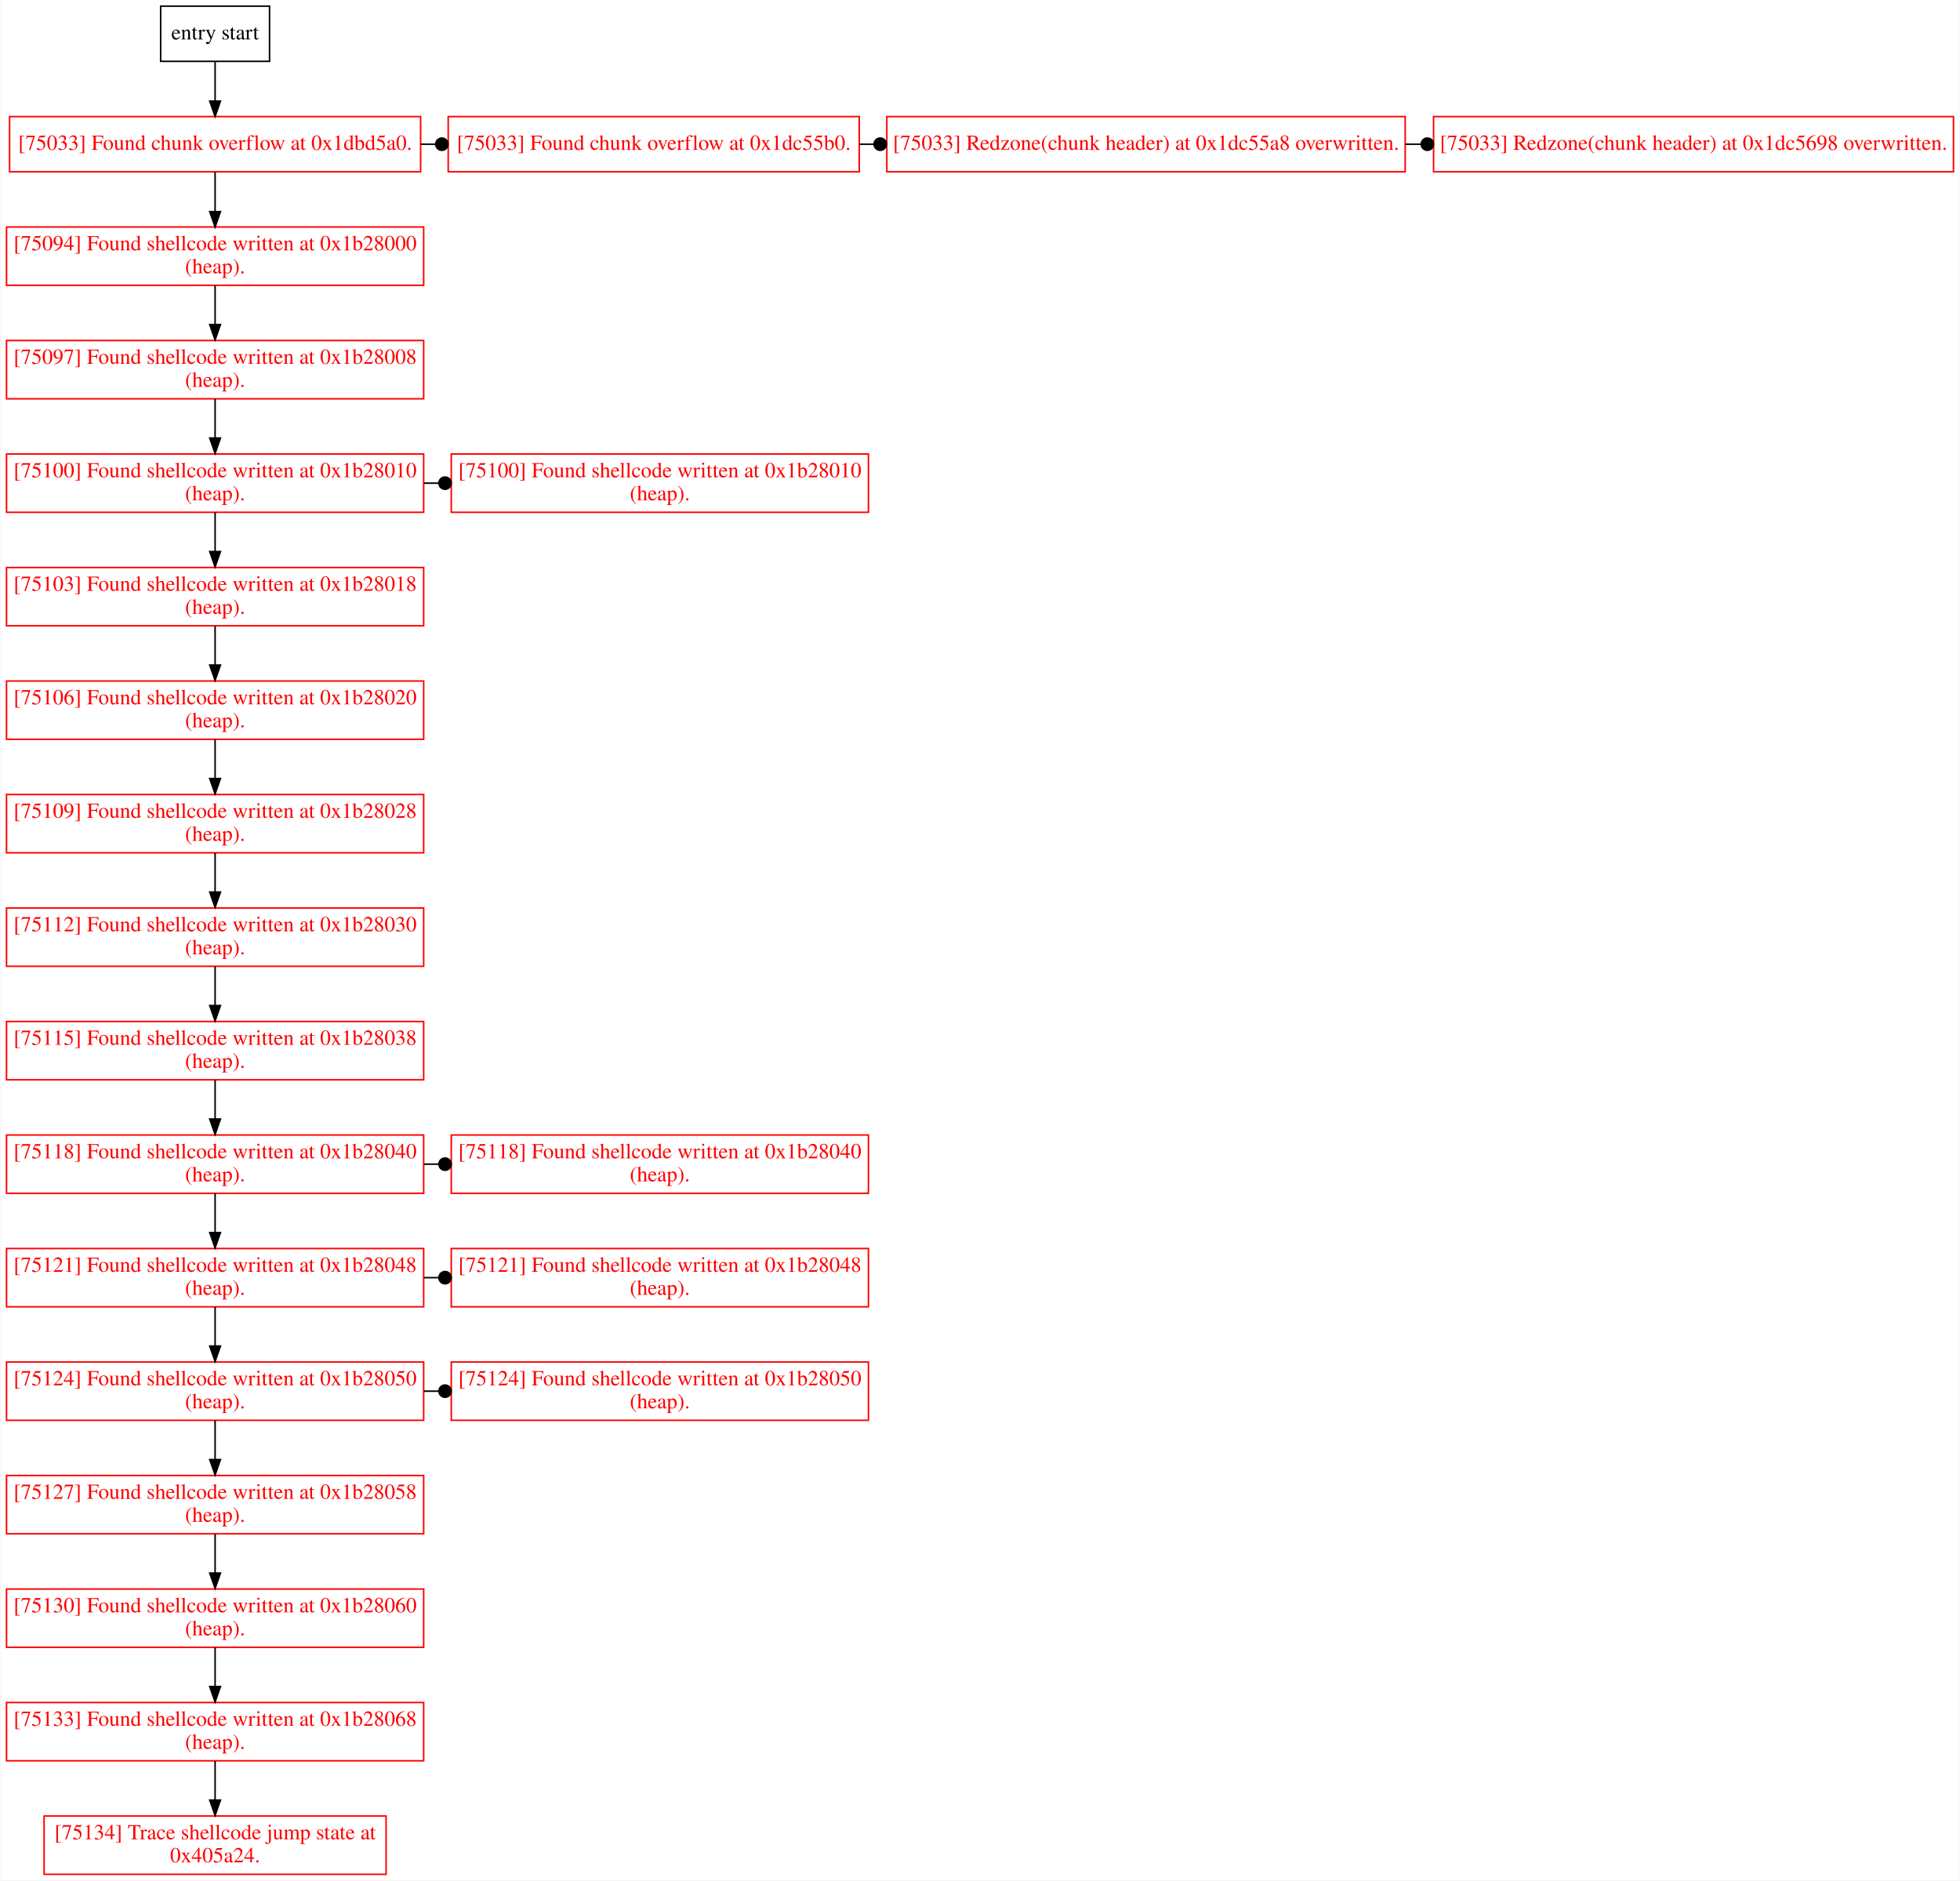
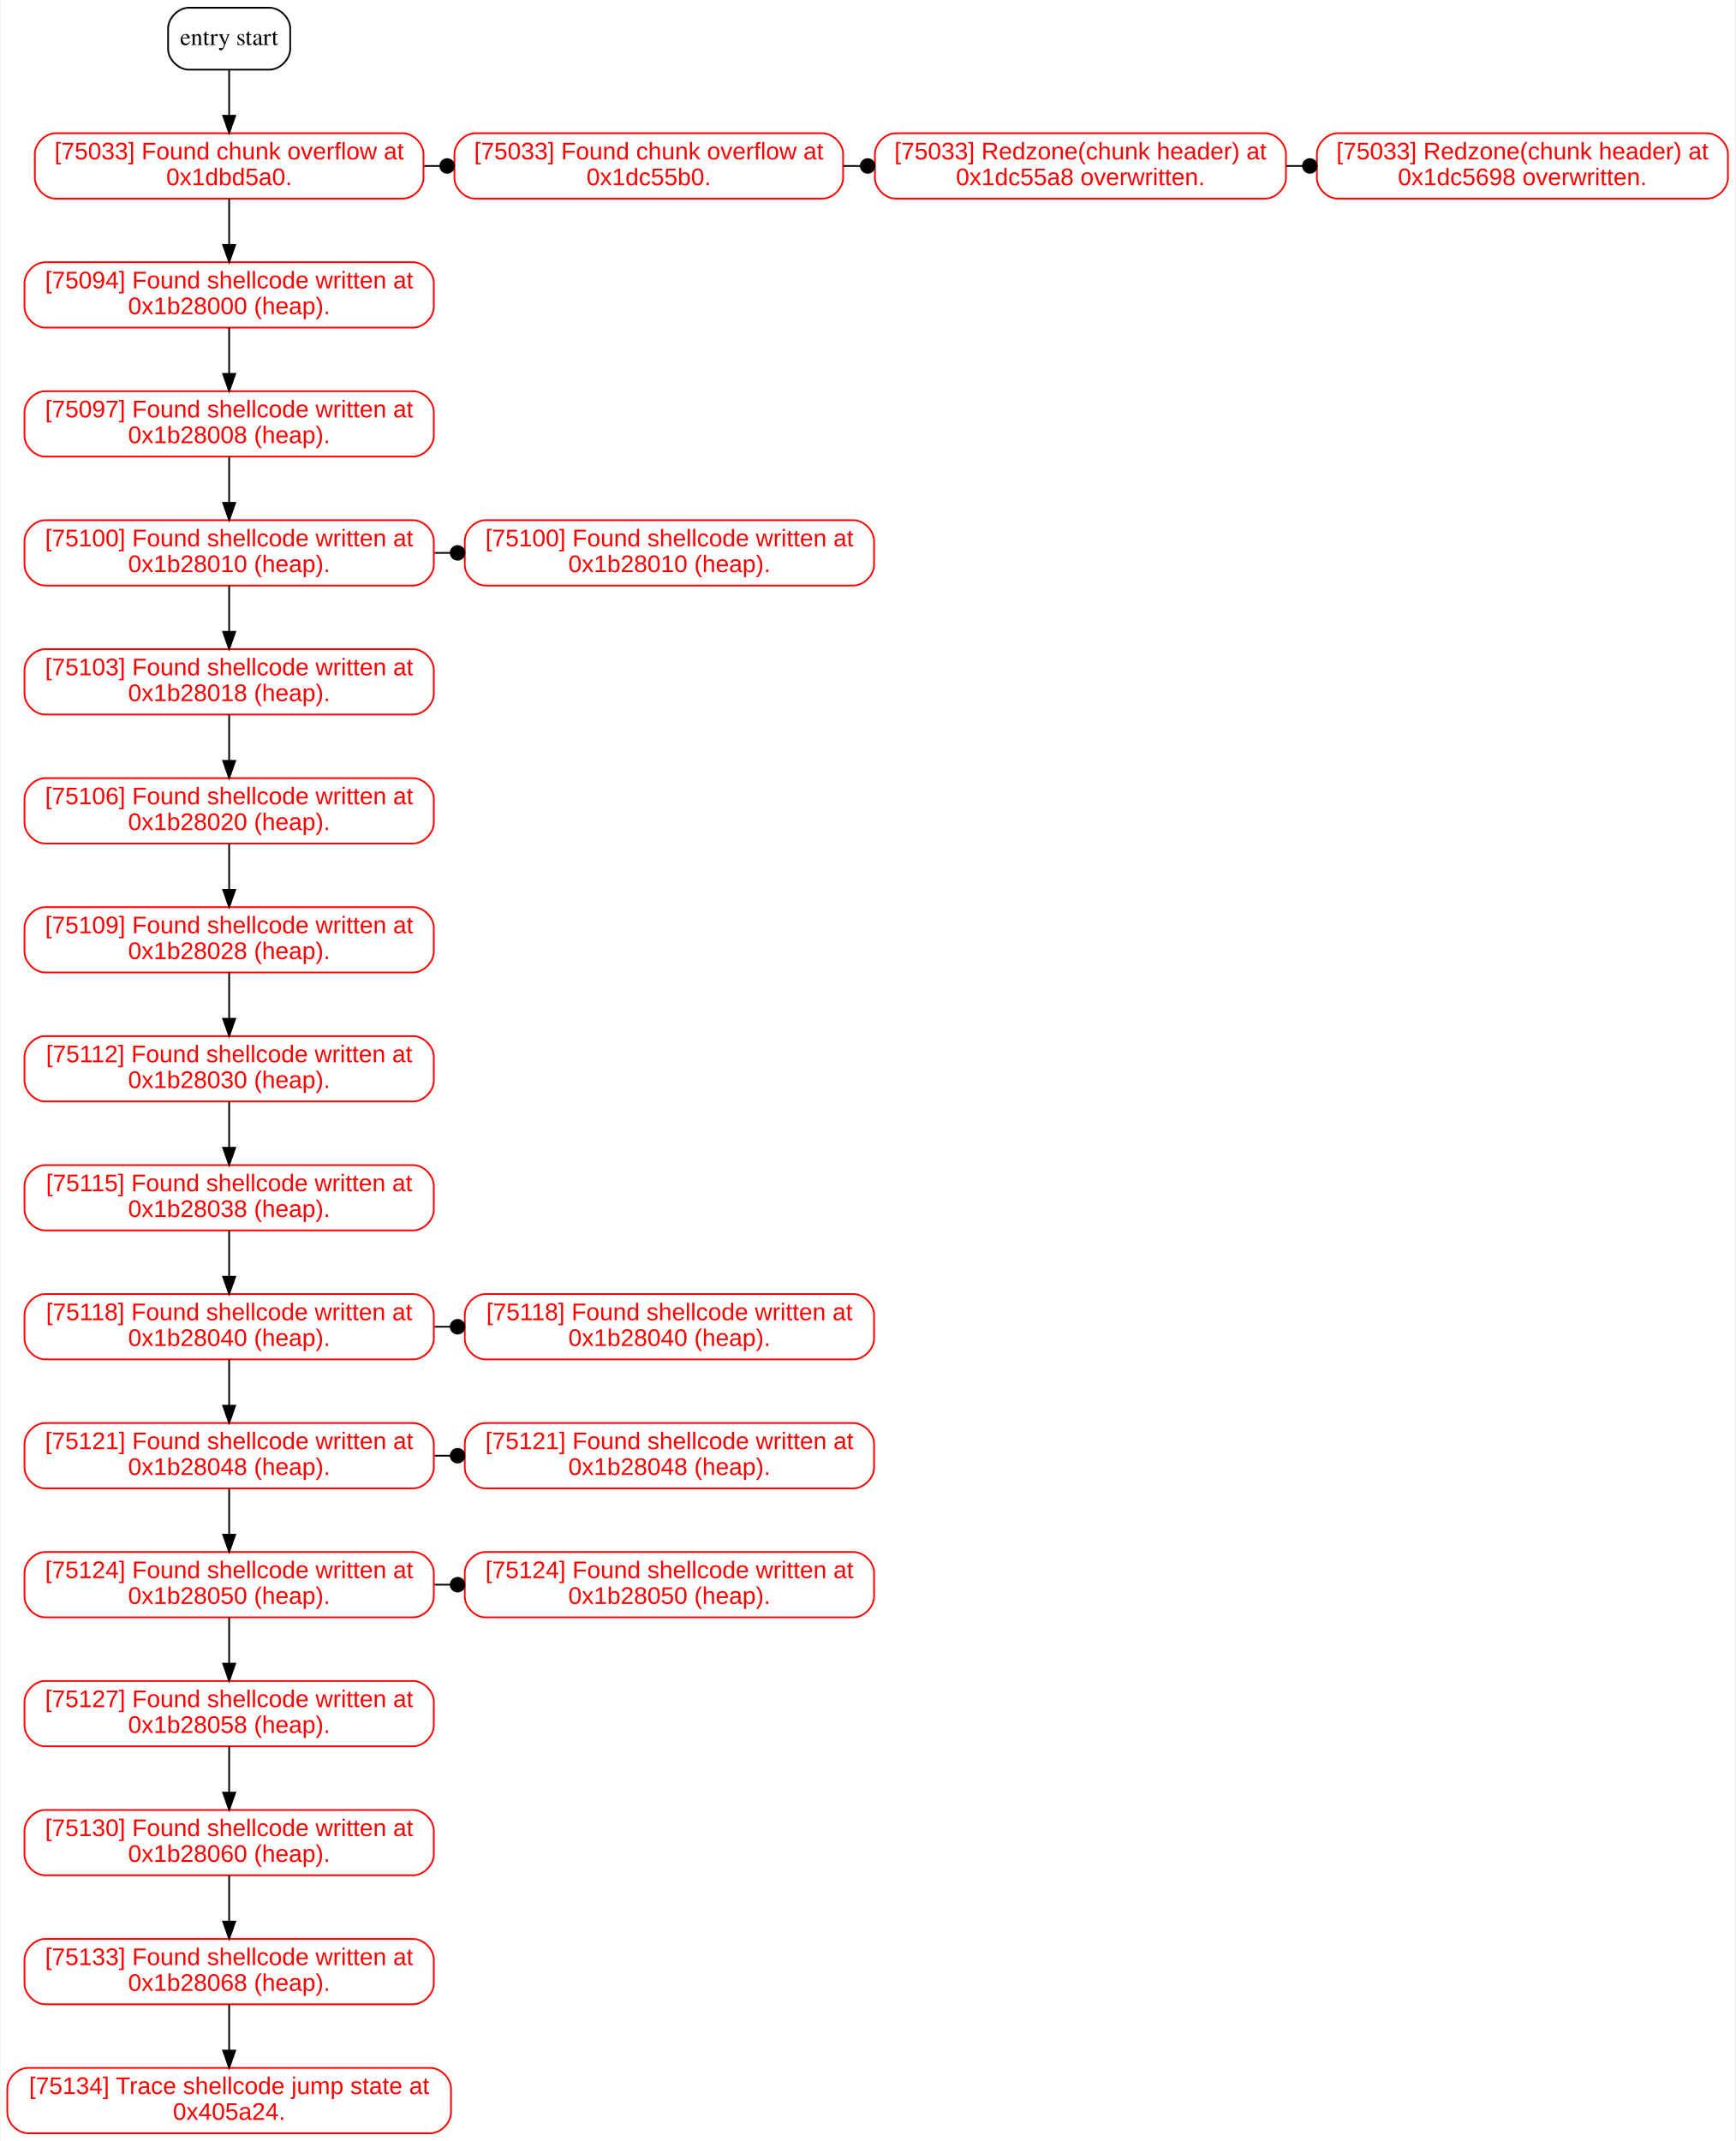
- <svg xmlns="http://www.w3.org/2000/svg" width="1278pt" height="1226pt" viewBox="0.00 0.00 1277.50 1226.00">
-   <g id="graph0" class="graph" transform="scale(1 1) rotate(0) translate(4 1222)">
-     <polygon fill="white" stroke="none" points="-4,4 -4,-1222 1273.5,-1222 1273.5,4 -4,4" />
+ <svg xmlns="http://www.w3.org/2000/svg" width="1009pt" height="1245pt" viewBox="0.00 0.00 1008.50 1245.00">
+   <g id="graph0" class="graph" transform="scale(1 1) rotate(0) translate(4 1241)">
+     <polygon fill="white" stroke="none" points="-4,4 -4,-1241 1004.5,-1241 1004.5,4 -4,4" />
    <g id="node1" class="node">
-       <polygon fill="none" stroke="black" points="171.5,-1218 100.5,-1218 100.5,-1182 171.5,-1182 171.5,-1218" />
-       <text text-anchor="middle" x="136" y="-1196.3" font-family="Times,serif" font-size="14.00">entry start</text>
+       <path fill="none" stroke="black" d="M105.5,-1200.5C105.5,-1200.5 152.5,-1200.5 152.5,-1200.5 158.5,-1200.5 164.5,-1206.5 164.5,-1212.5 164.5,-1212.5 164.5,-1224.5 164.5,-1224.5 164.5,-1230.5 158.5,-1236.5 152.5,-1236.5 152.5,-1236.5 105.5,-1236.5 105.5,-1236.5 99.5,-1236.5 93.5,-1230.5 93.5,-1224.5 93.5,-1224.5 93.5,-1212.5 93.5,-1212.5 93.5,-1206.5 99.5,-1200.5 105.5,-1200.5" />
+       <text text-anchor="middle" x="129" y="-1214.8" font-family="Times,serif" font-size="14.00">entry start</text>
    </g>
    <g id="node2" class="node">
-       <polygon fill="none" stroke="red" points="270,-1146 2,-1146 2,-1110 270,-1110 270,-1146" />
-       <text text-anchor="middle" x="136" y="-1124.3" font-family="Times,serif" font-size="14.00" fill="red">[75033] Found chunk overflow at 0x1dbd5a0.</text>
+       <path fill="none" stroke="red" d="M28,-1125.5C28,-1125.5 230,-1125.5 230,-1125.5 236,-1125.5 242,-1131.5 242,-1137.5 242,-1137.5 242,-1151.5 242,-1151.5 242,-1157.5 236,-1163.5 230,-1163.5 230,-1163.5 28,-1163.5 28,-1163.5 22,-1163.5 16,-1157.5 16,-1151.5 16,-1151.5 16,-1137.5 16,-1137.5 16,-1131.5 22,-1125.5 28,-1125.5" />
+       <text text-anchor="middle" x="129" y="-1148.3" font-family="Arial" font-size="14.00" fill="red">[75033] Found chunk overflow at </text>
+       <text text-anchor="middle" x="129" y="-1133.3" font-family="Arial" font-size="14.00" fill="red">0x1dbd5a0.</text>
    </g>
    <g id="edge4" class="edge">
-       <path fill="none" stroke="black" d="M136,-1181.7C136,-1173.98 136,-1164.71 136,-1156.11" />
-       <polygon fill="black" stroke="black" points="139.5,-1156.1 136,-1146.1 132.5,-1156.1 139.5,-1156.1" />
+       <path fill="none" stroke="black" d="M129,-1200.44C129,-1192.49 129,-1182.81 129,-1173.81" />
+       <polygon fill="black" stroke="black" points="132.5,-1173.7 129,-1163.7 125.5,-1173.7 132.5,-1173.7" />
    </g>
    <g id="node3" class="node">
-       <polygon fill="none" stroke="red" points="556,-1146 288,-1146 288,-1110 556,-1110 556,-1146" />
-       <text text-anchor="middle" x="422" y="-1124.3" font-family="Times,serif" font-size="14.00" fill="red">[75033] Found chunk overflow at 0x1dc55b0.</text>
+       <path fill="none" stroke="red" d="M272,-1125.5C272,-1125.5 474,-1125.5 474,-1125.5 480,-1125.5 486,-1131.5 486,-1137.5 486,-1137.5 486,-1151.5 486,-1151.5 486,-1157.5 480,-1163.5 474,-1163.5 474,-1163.5 272,-1163.5 272,-1163.5 266,-1163.5 260,-1157.5 260,-1151.5 260,-1151.5 260,-1137.5 260,-1137.5 260,-1131.5 266,-1125.5 272,-1125.5" />
+       <text text-anchor="middle" x="373" y="-1148.3" font-family="Arial" font-size="14.00" fill="red">[75033] Found chunk overflow at </text>
+       <text text-anchor="middle" x="373" y="-1133.3" font-family="Arial" font-size="14.00" fill="red">0x1dc55b0.</text>
    </g>
    <g id="edge1" class="edge">
-       <path fill="none" stroke="black" d="M270.062,-1128C273.308,-1128 276.554,-1128 279.8,-1128" />
-       <ellipse fill="black" stroke="black" cx="283.868" cy="-1128" rx="4" ry="4" />
+       <path fill="none" stroke="black" d="M242.422,-1144.5C245.493,-1144.5 248.564,-1144.5 251.635,-1144.5" />
+       <ellipse fill="black" stroke="black" cx="255.764" cy="-1144.5" rx="4" ry="4" />
    </g>
    <g id="node6" class="node">
-       <polygon fill="none" stroke="red" points="272,-1074 0,-1074 0,-1036 272,-1036 272,-1074" />
-       <text text-anchor="middle" x="136" y="-1058.8" font-family="Times,serif" font-size="14.00" fill="red">[75094] Found shellcode written at 0x1b28000</text>
-       <text text-anchor="middle" x="136" y="-1043.8" font-family="Times,serif" font-size="14.00" fill="red">(heap). </text>
+       <path fill="none" stroke="red" d="M22,-1050.5C22,-1050.5 236,-1050.5 236,-1050.5 242,-1050.5 248,-1056.5 248,-1062.5 248,-1062.5 248,-1076.5 248,-1076.5 248,-1082.5 242,-1088.5 236,-1088.5 236,-1088.5 22,-1088.5 22,-1088.5 16,-1088.5 10,-1082.5 10,-1076.5 10,-1076.5 10,-1062.5 10,-1062.5 10,-1056.5 16,-1050.5 22,-1050.5" />
+       <text text-anchor="middle" x="129" y="-1073.3" font-family="Arial" font-size="14.00" fill="red">[75094] Found shellcode written at </text>
+       <text text-anchor="middle" x="129" y="-1058.3" font-family="Arial" font-size="14.00" fill="red">0x1b28000 (heap).</text>
    </g>
    <g id="edge5" class="edge">
-       <path fill="none" stroke="black" d="M136,-1109.81C136,-1102.11 136,-1092.82 136,-1084.15" />
-       <polygon fill="black" stroke="black" points="139.5,-1084.02 136,-1074.02 132.5,-1084.02 139.5,-1084.02" />
+       <path fill="none" stroke="black" d="M129,-1125.46C129,-1117.38 129,-1107.68 129,-1098.68" />
+       <polygon fill="black" stroke="black" points="132.5,-1098.59 129,-1088.59 125.5,-1098.59 132.5,-1098.59" />
    </g>
    <g id="node4" class="node">
-       <polygon fill="none" stroke="red" points="912,-1146 574,-1146 574,-1110 912,-1110 912,-1146" />
-       <text text-anchor="middle" x="743" y="-1124.3" font-family="Times,serif" font-size="14.00" fill="red">[75033] Redzone(chunk header) at 0x1dc55a8 overwritten.</text>
+       <path fill="none" stroke="red" d="M516.5,-1125.5C516.5,-1125.5 731.5,-1125.5 731.5,-1125.5 737.5,-1125.5 743.5,-1131.5 743.5,-1137.5 743.5,-1137.5 743.5,-1151.5 743.5,-1151.5 743.5,-1157.5 737.5,-1163.5 731.5,-1163.5 731.5,-1163.5 516.5,-1163.5 516.5,-1163.5 510.5,-1163.5 504.5,-1157.5 504.5,-1151.5 504.5,-1151.5 504.5,-1137.5 504.5,-1137.5 504.5,-1131.5 510.5,-1125.5 516.5,-1125.5" />
+       <text text-anchor="middle" x="624" y="-1148.3" font-family="Arial" font-size="14.00" fill="red">[75033] Redzone(chunk header) at </text>
+       <text text-anchor="middle" x="624" y="-1133.3" font-family="Arial" font-size="14.00" fill="red">0x1dc55a8 overwritten.</text>
    </g>
    <g id="edge2" class="edge">
-       <path fill="none" stroke="black" d="M556.168,-1128C559.27,-1128 562.371,-1128 565.473,-1128" />
-       <ellipse fill="black" stroke="black" cx="569.683" cy="-1128" rx="4" ry="4" />
+       <path fill="none" stroke="black" d="M486.244,-1144.5C489.53,-1144.5 492.816,-1144.5 496.102,-1144.5" />
+       <ellipse fill="black" stroke="black" cx="500.271" cy="-1144.5" rx="4" ry="4" />
    </g>
    <g id="node5" class="node">
-       <polygon fill="none" stroke="red" points="1269.5,-1146 930.5,-1146 930.5,-1110 1269.5,-1110 1269.5,-1146" />
-       <text text-anchor="middle" x="1100" y="-1124.3" font-family="Times,serif" font-size="14.00" fill="red">[75033] Redzone(chunk header) at 0x1dc5698 overwritten.</text>
+       <path fill="none" stroke="red" d="M773.5,-1125.5C773.5,-1125.5 988.5,-1125.5 988.5,-1125.5 994.5,-1125.5 1000.5,-1131.5 1000.5,-1137.5 1000.5,-1137.5 1000.5,-1151.5 1000.5,-1151.5 1000.5,-1157.5 994.5,-1163.5 988.5,-1163.5 988.5,-1163.5 773.5,-1163.5 773.5,-1163.5 767.5,-1163.5 761.5,-1157.5 761.5,-1151.5 761.5,-1151.5 761.5,-1137.5 761.5,-1137.5 761.5,-1131.5 767.5,-1125.5 773.5,-1125.5" />
+       <text text-anchor="middle" x="881" y="-1148.3" font-family="Arial" font-size="14.00" fill="red">[75033] Redzone(chunk header) at </text>
+       <text text-anchor="middle" x="881" y="-1133.3" font-family="Arial" font-size="14.00" fill="red">0x1dc5698 overwritten.</text>
    </g>
    <g id="edge3" class="edge">
-       <path fill="none" stroke="black" d="M912.087,-1128C915.528,-1128 918.968,-1128 922.409,-1128" />
-       <ellipse fill="black" stroke="black" cx="926.438" cy="-1128" rx="4" ry="4" />
+       <path fill="none" stroke="black" d="M743.716,-1144.5C746.942,-1144.5 750.168,-1144.5 753.394,-1144.5" />
+       <ellipse fill="black" stroke="black" cx="757.413" cy="-1144.5" rx="4" ry="4" />
    </g>
    <g id="node7" class="node">
-       <polygon fill="none" stroke="red" points="272,-1000 0,-1000 0,-962 272,-962 272,-1000" />
-       <text text-anchor="middle" x="136" y="-984.8" font-family="Times,serif" font-size="14.00" fill="red">[75097] Found shellcode written at 0x1b28008</text>
-       <text text-anchor="middle" x="136" y="-969.8" font-family="Times,serif" font-size="14.00" fill="red">(heap). </text>
+       <path fill="none" stroke="red" d="M22,-975.5C22,-975.5 236,-975.5 236,-975.5 242,-975.5 248,-981.5 248,-987.5 248,-987.5 248,-1001.5 248,-1001.5 248,-1007.5 242,-1013.5 236,-1013.5 236,-1013.5 22,-1013.5 22,-1013.5 16,-1013.5 10,-1007.5 10,-1001.5 10,-1001.5 10,-987.5 10,-987.5 10,-981.5 16,-975.5 22,-975.5" />
+       <text text-anchor="middle" x="129" y="-998.3" font-family="Arial" font-size="14.00" fill="red">[75097] Found shellcode written at </text>
+       <text text-anchor="middle" x="129" y="-983.3" font-family="Arial" font-size="14.00" fill="red">0x1b28008 (heap).</text>
    </g>
    <g id="edge6" class="edge">
-       <path fill="none" stroke="black" d="M136,-1035.83C136,-1028.13 136,-1018.97 136,-1010.42" />
-       <polygon fill="black" stroke="black" points="139.5,-1010.41 136,-1000.41 132.5,-1010.41 139.5,-1010.41" />
+       <path fill="none" stroke="black" d="M129,-1050.46C129,-1042.38 129,-1032.68 129,-1023.68" />
+       <polygon fill="black" stroke="black" points="132.5,-1023.59 129,-1013.59 125.5,-1023.59 132.5,-1023.59" />
    </g>
    <g id="node8" class="node">
-       <polygon fill="none" stroke="red" points="272,-926 0,-926 0,-888 272,-888 272,-926" />
-       <text text-anchor="middle" x="136" y="-910.8" font-family="Times,serif" font-size="14.00" fill="red">[75100] Found shellcode written at 0x1b28010</text>
-       <text text-anchor="middle" x="136" y="-895.8" font-family="Times,serif" font-size="14.00" fill="red">(heap). </text>
+       <path fill="none" stroke="red" d="M22,-900.5C22,-900.5 236,-900.5 236,-900.5 242,-900.5 248,-906.5 248,-912.5 248,-912.5 248,-926.5 248,-926.5 248,-932.5 242,-938.5 236,-938.5 236,-938.5 22,-938.5 22,-938.5 16,-938.5 10,-932.5 10,-926.5 10,-926.5 10,-912.5 10,-912.5 10,-906.5 16,-900.5 22,-900.5" />
+       <text text-anchor="middle" x="129" y="-923.3" font-family="Arial" font-size="14.00" fill="red">[75100] Found shellcode written at </text>
+       <text text-anchor="middle" x="129" y="-908.3" font-family="Arial" font-size="14.00" fill="red">0x1b28010 (heap).</text>
    </g>
    <g id="edge8" class="edge">
-       <path fill="none" stroke="black" d="M136,-961.831C136,-954.131 136,-944.974 136,-936.417" />
-       <polygon fill="black" stroke="black" points="139.5,-936.413 136,-926.413 132.5,-936.413 139.5,-936.413" />
+       <path fill="none" stroke="black" d="M129,-975.455C129,-967.383 129,-957.676 129,-948.682" />
+       <polygon fill="black" stroke="black" points="132.5,-948.59 129,-938.59 125.5,-948.59 132.5,-948.59" />
    </g>
    <g id="node9" class="node">
-       <polygon fill="none" stroke="red" points="562,-926 290,-926 290,-888 562,-888 562,-926" />
-       <text text-anchor="middle" x="426" y="-910.8" font-family="Times,serif" font-size="14.00" fill="red">[75100] Found shellcode written at 0x1b28010</text>
-       <text text-anchor="middle" x="426" y="-895.8" font-family="Times,serif" font-size="14.00" fill="red">(heap). </text>
+       <path fill="none" stroke="red" d="M278,-900.5C278,-900.5 492,-900.5 492,-900.5 498,-900.5 504,-906.5 504,-912.5 504,-912.5 504,-926.5 504,-926.5 504,-932.5 498,-938.5 492,-938.5 492,-938.5 278,-938.5 278,-938.5 272,-938.5 266,-932.5 266,-926.5 266,-926.5 266,-912.5 266,-912.5 266,-906.5 272,-900.5 278,-900.5" />
+       <text text-anchor="middle" x="385" y="-923.3" font-family="Arial" font-size="14.00" fill="red">[75100] Found shellcode written at </text>
+       <text text-anchor="middle" x="385" y="-908.3" font-family="Arial" font-size="14.00" fill="red">0x1b28010 (heap).</text>
    </g>
    <g id="edge7" class="edge">
-       <path fill="none" stroke="black" d="M272.221,-907C275.451,-907 278.681,-907 281.912,-907" />
-       <ellipse fill="black" stroke="black" cx="285.941" cy="-907" rx="4" ry="4" />
+       <path fill="none" stroke="black" d="M248.5,-919.5C251.569,-919.5 254.637,-919.5 257.706,-919.5" />
+       <ellipse fill="black" stroke="black" cx="261.829" cy="-919.5" rx="4" ry="4" />
    </g>
    <g id="node10" class="node">
-       <polygon fill="none" stroke="red" points="272,-852 0,-852 0,-814 272,-814 272,-852" />
-       <text text-anchor="middle" x="136" y="-836.8" font-family="Times,serif" font-size="14.00" fill="red">[75103] Found shellcode written at 0x1b28018</text>
-       <text text-anchor="middle" x="136" y="-821.8" font-family="Times,serif" font-size="14.00" fill="red">(heap). </text>
+       <path fill="none" stroke="red" d="M22,-825.5C22,-825.5 236,-825.5 236,-825.5 242,-825.5 248,-831.5 248,-837.5 248,-837.5 248,-851.5 248,-851.5 248,-857.5 242,-863.5 236,-863.5 236,-863.5 22,-863.5 22,-863.5 16,-863.5 10,-857.5 10,-851.5 10,-851.5 10,-837.5 10,-837.5 10,-831.5 16,-825.5 22,-825.5" />
+       <text text-anchor="middle" x="129" y="-848.3" font-family="Arial" font-size="14.00" fill="red">[75103] Found shellcode written at </text>
+       <text text-anchor="middle" x="129" y="-833.3" font-family="Arial" font-size="14.00" fill="red">0x1b28018 (heap).</text>
    </g>
    <g id="edge9" class="edge">
-       <path fill="none" stroke="black" d="M136,-887.831C136,-880.131 136,-870.974 136,-862.417" />
-       <polygon fill="black" stroke="black" points="139.5,-862.413 136,-852.413 132.5,-862.413 139.5,-862.413" />
+       <path fill="none" stroke="black" d="M129,-900.455C129,-892.383 129,-882.676 129,-873.682" />
+       <polygon fill="black" stroke="black" points="132.5,-873.59 129,-863.59 125.5,-873.59 132.5,-873.59" />
    </g>
    <g id="node11" class="node">
-       <polygon fill="none" stroke="red" points="272,-778 0,-778 0,-740 272,-740 272,-778" />
-       <text text-anchor="middle" x="136" y="-762.8" font-family="Times,serif" font-size="14.00" fill="red">[75106] Found shellcode written at 0x1b28020</text>
-       <text text-anchor="middle" x="136" y="-747.8" font-family="Times,serif" font-size="14.00" fill="red">(heap). </text>
+       <path fill="none" stroke="red" d="M22,-750.5C22,-750.5 236,-750.5 236,-750.5 242,-750.5 248,-756.5 248,-762.5 248,-762.5 248,-776.5 248,-776.5 248,-782.5 242,-788.5 236,-788.5 236,-788.5 22,-788.5 22,-788.5 16,-788.5 10,-782.5 10,-776.5 10,-776.5 10,-762.5 10,-762.5 10,-756.5 16,-750.5 22,-750.5" />
+       <text text-anchor="middle" x="129" y="-773.3" font-family="Arial" font-size="14.00" fill="red">[75106] Found shellcode written at </text>
+       <text text-anchor="middle" x="129" y="-758.3" font-family="Arial" font-size="14.00" fill="red">0x1b28020 (heap).</text>
    </g>
    <g id="edge10" class="edge">
-       <path fill="none" stroke="black" d="M136,-813.831C136,-806.131 136,-796.974 136,-788.417" />
-       <polygon fill="black" stroke="black" points="139.5,-788.413 136,-778.413 132.5,-788.413 139.5,-788.413" />
+       <path fill="none" stroke="black" d="M129,-825.455C129,-817.383 129,-807.676 129,-798.682" />
+       <polygon fill="black" stroke="black" points="132.5,-798.59 129,-788.59 125.5,-798.59 132.5,-798.59" />
    </g>
    <g id="node12" class="node">
-       <polygon fill="none" stroke="red" points="272,-704 0,-704 0,-666 272,-666 272,-704" />
-       <text text-anchor="middle" x="136" y="-688.8" font-family="Times,serif" font-size="14.00" fill="red">[75109] Found shellcode written at 0x1b28028</text>
-       <text text-anchor="middle" x="136" y="-673.8" font-family="Times,serif" font-size="14.00" fill="red">(heap). </text>
+       <path fill="none" stroke="red" d="M22,-675.5C22,-675.5 236,-675.5 236,-675.5 242,-675.5 248,-681.5 248,-687.5 248,-687.5 248,-701.5 248,-701.5 248,-707.5 242,-713.5 236,-713.5 236,-713.5 22,-713.5 22,-713.5 16,-713.5 10,-707.5 10,-701.5 10,-701.5 10,-687.5 10,-687.5 10,-681.5 16,-675.5 22,-675.5" />
+       <text text-anchor="middle" x="129" y="-698.3" font-family="Arial" font-size="14.00" fill="red">[75109] Found shellcode written at </text>
+       <text text-anchor="middle" x="129" y="-683.3" font-family="Arial" font-size="14.00" fill="red">0x1b28028 (heap).</text>
    </g>
    <g id="edge11" class="edge">
-       <path fill="none" stroke="black" d="M136,-739.831C136,-732.131 136,-722.974 136,-714.417" />
-       <polygon fill="black" stroke="black" points="139.5,-714.413 136,-704.413 132.5,-714.413 139.5,-714.413" />
+       <path fill="none" stroke="black" d="M129,-750.455C129,-742.383 129,-732.676 129,-723.682" />
+       <polygon fill="black" stroke="black" points="132.5,-723.59 129,-713.59 125.5,-723.59 132.5,-723.59" />
    </g>
    <g id="node13" class="node">
-       <polygon fill="none" stroke="red" points="272,-630 0,-630 0,-592 272,-592 272,-630" />
-       <text text-anchor="middle" x="136" y="-614.8" font-family="Times,serif" font-size="14.00" fill="red">[75112] Found shellcode written at 0x1b28030</text>
-       <text text-anchor="middle" x="136" y="-599.8" font-family="Times,serif" font-size="14.00" fill="red">(heap). </text>
+       <path fill="none" stroke="red" d="M22,-600.5C22,-600.5 236,-600.5 236,-600.5 242,-600.5 248,-606.5 248,-612.5 248,-612.5 248,-626.5 248,-626.5 248,-632.5 242,-638.5 236,-638.5 236,-638.5 22,-638.5 22,-638.5 16,-638.5 10,-632.5 10,-626.5 10,-626.5 10,-612.5 10,-612.5 10,-606.5 16,-600.5 22,-600.5" />
+       <text text-anchor="middle" x="129" y="-623.3" font-family="Arial" font-size="14.00" fill="red">[75112] Found shellcode written at </text>
+       <text text-anchor="middle" x="129" y="-608.3" font-family="Arial" font-size="14.00" fill="red">0x1b28030 (heap).</text>
    </g>
    <g id="edge12" class="edge">
-       <path fill="none" stroke="black" d="M136,-665.831C136,-658.131 136,-648.974 136,-640.417" />
-       <polygon fill="black" stroke="black" points="139.5,-640.413 136,-630.413 132.5,-640.413 139.5,-640.413" />
+       <path fill="none" stroke="black" d="M129,-675.455C129,-667.383 129,-657.676 129,-648.682" />
+       <polygon fill="black" stroke="black" points="132.5,-648.59 129,-638.59 125.5,-648.59 132.5,-648.59" />
    </g>
    <g id="node14" class="node">
-       <polygon fill="none" stroke="red" points="272,-556 0,-556 0,-518 272,-518 272,-556" />
-       <text text-anchor="middle" x="136" y="-540.8" font-family="Times,serif" font-size="14.00" fill="red">[75115] Found shellcode written at 0x1b28038</text>
-       <text text-anchor="middle" x="136" y="-525.8" font-family="Times,serif" font-size="14.00" fill="red">(heap). </text>
+       <path fill="none" stroke="red" d="M22,-525.5C22,-525.5 236,-525.5 236,-525.5 242,-525.5 248,-531.5 248,-537.5 248,-537.5 248,-551.5 248,-551.5 248,-557.5 242,-563.5 236,-563.5 236,-563.5 22,-563.5 22,-563.5 16,-563.5 10,-557.5 10,-551.5 10,-551.5 10,-537.5 10,-537.5 10,-531.5 16,-525.5 22,-525.5" />
+       <text text-anchor="middle" x="129" y="-548.3" font-family="Arial" font-size="14.00" fill="red">[75115] Found shellcode written at </text>
+       <text text-anchor="middle" x="129" y="-533.3" font-family="Arial" font-size="14.00" fill="red">0x1b28038 (heap).</text>
    </g>
    <g id="edge13" class="edge">
-       <path fill="none" stroke="black" d="M136,-591.831C136,-584.131 136,-574.974 136,-566.417" />
-       <polygon fill="black" stroke="black" points="139.5,-566.413 136,-556.413 132.5,-566.413 139.5,-566.413" />
+       <path fill="none" stroke="black" d="M129,-600.455C129,-592.383 129,-582.676 129,-573.682" />
+       <polygon fill="black" stroke="black" points="132.5,-573.59 129,-563.59 125.5,-573.59 132.5,-573.59" />
    </g>
    <g id="node15" class="node">
-       <polygon fill="none" stroke="red" points="272,-482 0,-482 0,-444 272,-444 272,-482" />
-       <text text-anchor="middle" x="136" y="-466.8" font-family="Times,serif" font-size="14.00" fill="red">[75118] Found shellcode written at 0x1b28040</text>
-       <text text-anchor="middle" x="136" y="-451.8" font-family="Times,serif" font-size="14.00" fill="red">(heap). </text>
+       <path fill="none" stroke="red" d="M22,-450.5C22,-450.5 236,-450.5 236,-450.5 242,-450.5 248,-456.5 248,-462.5 248,-462.5 248,-476.5 248,-476.5 248,-482.5 242,-488.5 236,-488.5 236,-488.5 22,-488.5 22,-488.5 16,-488.5 10,-482.5 10,-476.5 10,-476.5 10,-462.5 10,-462.5 10,-456.5 16,-450.5 22,-450.5" />
+       <text text-anchor="middle" x="129" y="-473.3" font-family="Arial" font-size="14.00" fill="red">[75118] Found shellcode written at </text>
+       <text text-anchor="middle" x="129" y="-458.3" font-family="Arial" font-size="14.00" fill="red">0x1b28040 (heap).</text>
    </g>
    <g id="edge15" class="edge">
-       <path fill="none" stroke="black" d="M136,-517.831C136,-510.131 136,-500.974 136,-492.417" />
-       <polygon fill="black" stroke="black" points="139.5,-492.413 136,-482.413 132.5,-492.413 139.5,-492.413" />
+       <path fill="none" stroke="black" d="M129,-525.455C129,-517.383 129,-507.676 129,-498.682" />
+       <polygon fill="black" stroke="black" points="132.5,-498.59 129,-488.59 125.5,-498.59 132.5,-498.59" />
    </g>
    <g id="node16" class="node">
-       <polygon fill="none" stroke="red" points="562,-482 290,-482 290,-444 562,-444 562,-482" />
-       <text text-anchor="middle" x="426" y="-466.8" font-family="Times,serif" font-size="14.00" fill="red">[75118] Found shellcode written at 0x1b28040</text>
-       <text text-anchor="middle" x="426" y="-451.8" font-family="Times,serif" font-size="14.00" fill="red">(heap). </text>
+       <path fill="none" stroke="red" d="M278,-450.5C278,-450.5 492,-450.5 492,-450.5 498,-450.5 504,-456.5 504,-462.5 504,-462.5 504,-476.5 504,-476.5 504,-482.5 498,-488.5 492,-488.5 492,-488.5 278,-488.5 278,-488.5 272,-488.5 266,-482.5 266,-476.5 266,-476.5 266,-462.5 266,-462.5 266,-456.5 272,-450.5 278,-450.5" />
+       <text text-anchor="middle" x="385" y="-473.3" font-family="Arial" font-size="14.00" fill="red">[75118] Found shellcode written at </text>
+       <text text-anchor="middle" x="385" y="-458.3" font-family="Arial" font-size="14.00" fill="red">0x1b28040 (heap).</text>
    </g>
    <g id="edge14" class="edge">
-       <path fill="none" stroke="black" d="M272.221,-463C275.451,-463 278.681,-463 281.912,-463" />
-       <ellipse fill="black" stroke="black" cx="285.941" cy="-463" rx="4" ry="4" />
+       <path fill="none" stroke="black" d="M248.5,-469.5C251.569,-469.5 254.637,-469.5 257.706,-469.5" />
+       <ellipse fill="black" stroke="black" cx="261.829" cy="-469.5" rx="4" ry="4" />
    </g>
    <g id="node17" class="node">
-       <polygon fill="none" stroke="red" points="272,-408 0,-408 0,-370 272,-370 272,-408" />
-       <text text-anchor="middle" x="136" y="-392.8" font-family="Times,serif" font-size="14.00" fill="red">[75121] Found shellcode written at 0x1b28048</text>
-       <text text-anchor="middle" x="136" y="-377.8" font-family="Times,serif" font-size="14.00" fill="red">(heap). </text>
+       <path fill="none" stroke="red" d="M22,-375.5C22,-375.5 236,-375.5 236,-375.5 242,-375.5 248,-381.5 248,-387.5 248,-387.5 248,-401.5 248,-401.5 248,-407.5 242,-413.5 236,-413.5 236,-413.5 22,-413.5 22,-413.5 16,-413.5 10,-407.5 10,-401.5 10,-401.5 10,-387.5 10,-387.5 10,-381.5 16,-375.5 22,-375.5" />
+       <text text-anchor="middle" x="129" y="-398.3" font-family="Arial" font-size="14.00" fill="red">[75121] Found shellcode written at </text>
+       <text text-anchor="middle" x="129" y="-383.3" font-family="Arial" font-size="14.00" fill="red">0x1b28048 (heap).</text>
    </g>
    <g id="edge17" class="edge">
-       <path fill="none" stroke="black" d="M136,-443.831C136,-436.131 136,-426.974 136,-418.417" />
-       <polygon fill="black" stroke="black" points="139.5,-418.413 136,-408.413 132.5,-418.413 139.5,-418.413" />
+       <path fill="none" stroke="black" d="M129,-450.455C129,-442.383 129,-432.676 129,-423.682" />
+       <polygon fill="black" stroke="black" points="132.5,-423.59 129,-413.59 125.5,-423.59 132.5,-423.59" />
    </g>
    <g id="node18" class="node">
-       <polygon fill="none" stroke="red" points="562,-408 290,-408 290,-370 562,-370 562,-408" />
-       <text text-anchor="middle" x="426" y="-392.8" font-family="Times,serif" font-size="14.00" fill="red">[75121] Found shellcode written at 0x1b28048</text>
-       <text text-anchor="middle" x="426" y="-377.8" font-family="Times,serif" font-size="14.00" fill="red">(heap). </text>
+       <path fill="none" stroke="red" d="M278,-375.5C278,-375.5 492,-375.5 492,-375.5 498,-375.5 504,-381.5 504,-387.5 504,-387.5 504,-401.5 504,-401.5 504,-407.5 498,-413.5 492,-413.5 492,-413.5 278,-413.5 278,-413.5 272,-413.5 266,-407.5 266,-401.5 266,-401.5 266,-387.5 266,-387.5 266,-381.5 272,-375.5 278,-375.5" />
+       <text text-anchor="middle" x="385" y="-398.3" font-family="Arial" font-size="14.00" fill="red">[75121] Found shellcode written at </text>
+       <text text-anchor="middle" x="385" y="-383.3" font-family="Arial" font-size="14.00" fill="red">0x1b28048 (heap).</text>
    </g>
    <g id="edge16" class="edge">
-       <path fill="none" stroke="black" d="M272.221,-389C275.451,-389 278.681,-389 281.912,-389" />
-       <ellipse fill="black" stroke="black" cx="285.941" cy="-389" rx="4" ry="4" />
+       <path fill="none" stroke="black" d="M248.5,-394.5C251.569,-394.5 254.637,-394.5 257.706,-394.5" />
+       <ellipse fill="black" stroke="black" cx="261.829" cy="-394.5" rx="4" ry="4" />
    </g>
    <g id="node19" class="node">
-       <polygon fill="none" stroke="red" points="272,-334 0,-334 0,-296 272,-296 272,-334" />
-       <text text-anchor="middle" x="136" y="-318.8" font-family="Times,serif" font-size="14.00" fill="red">[75124] Found shellcode written at 0x1b28050</text>
-       <text text-anchor="middle" x="136" y="-303.8" font-family="Times,serif" font-size="14.00" fill="red">(heap). </text>
+       <path fill="none" stroke="red" d="M22,-300.5C22,-300.5 236,-300.5 236,-300.5 242,-300.5 248,-306.5 248,-312.5 248,-312.5 248,-326.5 248,-326.5 248,-332.5 242,-338.5 236,-338.5 236,-338.5 22,-338.5 22,-338.5 16,-338.5 10,-332.5 10,-326.5 10,-326.5 10,-312.5 10,-312.5 10,-306.5 16,-300.5 22,-300.5" />
+       <text text-anchor="middle" x="129" y="-323.3" font-family="Arial" font-size="14.00" fill="red">[75124] Found shellcode written at </text>
+       <text text-anchor="middle" x="129" y="-308.3" font-family="Arial" font-size="14.00" fill="red">0x1b28050 (heap).</text>
    </g>
    <g id="edge19" class="edge">
-       <path fill="none" stroke="black" d="M136,-369.831C136,-362.131 136,-352.974 136,-344.417" />
-       <polygon fill="black" stroke="black" points="139.5,-344.413 136,-334.413 132.5,-344.413 139.5,-344.413" />
+       <path fill="none" stroke="black" d="M129,-375.455C129,-367.383 129,-357.676 129,-348.682" />
+       <polygon fill="black" stroke="black" points="132.5,-348.59 129,-338.59 125.5,-348.59 132.5,-348.59" />
    </g>
    <g id="node20" class="node">
-       <polygon fill="none" stroke="red" points="562,-334 290,-334 290,-296 562,-296 562,-334" />
-       <text text-anchor="middle" x="426" y="-318.8" font-family="Times,serif" font-size="14.00" fill="red">[75124] Found shellcode written at 0x1b28050</text>
-       <text text-anchor="middle" x="426" y="-303.8" font-family="Times,serif" font-size="14.00" fill="red">(heap). </text>
+       <path fill="none" stroke="red" d="M278,-300.5C278,-300.5 492,-300.5 492,-300.5 498,-300.5 504,-306.5 504,-312.5 504,-312.5 504,-326.5 504,-326.5 504,-332.5 498,-338.5 492,-338.5 492,-338.5 278,-338.5 278,-338.5 272,-338.5 266,-332.5 266,-326.5 266,-326.5 266,-312.5 266,-312.5 266,-306.5 272,-300.5 278,-300.5" />
+       <text text-anchor="middle" x="385" y="-323.3" font-family="Arial" font-size="14.00" fill="red">[75124] Found shellcode written at </text>
+       <text text-anchor="middle" x="385" y="-308.3" font-family="Arial" font-size="14.00" fill="red">0x1b28050 (heap).</text>
    </g>
    <g id="edge18" class="edge">
-       <path fill="none" stroke="black" d="M272.221,-315C275.451,-315 278.681,-315 281.912,-315" />
-       <ellipse fill="black" stroke="black" cx="285.941" cy="-315" rx="4" ry="4" />
+       <path fill="none" stroke="black" d="M248.5,-319.5C251.569,-319.5 254.637,-319.5 257.706,-319.5" />
+       <ellipse fill="black" stroke="black" cx="261.829" cy="-319.5" rx="4" ry="4" />
    </g>
    <g id="node21" class="node">
-       <polygon fill="none" stroke="red" points="272,-260 0,-260 0,-222 272,-222 272,-260" />
-       <text text-anchor="middle" x="136" y="-244.8" font-family="Times,serif" font-size="14.00" fill="red">[75127] Found shellcode written at 0x1b28058</text>
-       <text text-anchor="middle" x="136" y="-229.8" font-family="Times,serif" font-size="14.00" fill="red">(heap). </text>
+       <path fill="none" stroke="red" d="M22,-225.5C22,-225.5 236,-225.5 236,-225.5 242,-225.5 248,-231.5 248,-237.5 248,-237.5 248,-251.5 248,-251.5 248,-257.5 242,-263.5 236,-263.5 236,-263.5 22,-263.5 22,-263.5 16,-263.5 10,-257.5 10,-251.5 10,-251.5 10,-237.5 10,-237.5 10,-231.5 16,-225.5 22,-225.5" />
+       <text text-anchor="middle" x="129" y="-248.3" font-family="Arial" font-size="14.00" fill="red">[75127] Found shellcode written at </text>
+       <text text-anchor="middle" x="129" y="-233.3" font-family="Arial" font-size="14.00" fill="red">0x1b28058 (heap).</text>
    </g>
    <g id="edge20" class="edge">
-       <path fill="none" stroke="black" d="M136,-295.831C136,-288.131 136,-278.974 136,-270.417" />
-       <polygon fill="black" stroke="black" points="139.5,-270.413 136,-260.413 132.5,-270.413 139.5,-270.413" />
+       <path fill="none" stroke="black" d="M129,-300.455C129,-292.383 129,-282.676 129,-273.682" />
+       <polygon fill="black" stroke="black" points="132.5,-273.59 129,-263.59 125.5,-273.59 132.5,-273.59" />
    </g>
    <g id="node22" class="node">
-       <polygon fill="none" stroke="red" points="272,-186 0,-186 0,-148 272,-148 272,-186" />
-       <text text-anchor="middle" x="136" y="-170.8" font-family="Times,serif" font-size="14.00" fill="red">[75130] Found shellcode written at 0x1b28060</text>
-       <text text-anchor="middle" x="136" y="-155.8" font-family="Times,serif" font-size="14.00" fill="red">(heap). </text>
+       <path fill="none" stroke="red" d="M22,-150.5C22,-150.5 236,-150.5 236,-150.5 242,-150.5 248,-156.5 248,-162.5 248,-162.5 248,-176.5 248,-176.5 248,-182.5 242,-188.5 236,-188.5 236,-188.5 22,-188.5 22,-188.5 16,-188.5 10,-182.5 10,-176.5 10,-176.5 10,-162.5 10,-162.5 10,-156.5 16,-150.5 22,-150.5" />
+       <text text-anchor="middle" x="129" y="-173.3" font-family="Arial" font-size="14.00" fill="red">[75130] Found shellcode written at </text>
+       <text text-anchor="middle" x="129" y="-158.3" font-family="Arial" font-size="14.00" fill="red">0x1b28060 (heap).</text>
    </g>
    <g id="edge21" class="edge">
-       <path fill="none" stroke="black" d="M136,-221.831C136,-214.131 136,-204.974 136,-196.417" />
-       <polygon fill="black" stroke="black" points="139.5,-196.413 136,-186.413 132.5,-196.413 139.5,-196.413" />
+       <path fill="none" stroke="black" d="M129,-225.455C129,-217.383 129,-207.676 129,-198.682" />
+       <polygon fill="black" stroke="black" points="132.5,-198.59 129,-188.59 125.5,-198.59 132.5,-198.59" />
    </g>
    <g id="node23" class="node">
-       <polygon fill="none" stroke="red" points="272,-112 0,-112 0,-74 272,-74 272,-112" />
-       <text text-anchor="middle" x="136" y="-96.8" font-family="Times,serif" font-size="14.00" fill="red">[75133] Found shellcode written at 0x1b28068</text>
-       <text text-anchor="middle" x="136" y="-81.8" font-family="Times,serif" font-size="14.00" fill="red">(heap). </text>
+       <path fill="none" stroke="red" d="M22,-75.5C22,-75.5 236,-75.5 236,-75.5 242,-75.5 248,-81.5 248,-87.5 248,-87.5 248,-101.5 248,-101.5 248,-107.5 242,-113.5 236,-113.5 236,-113.5 22,-113.5 22,-113.5 16,-113.5 10,-107.5 10,-101.5 10,-101.5 10,-87.5 10,-87.5 10,-81.5 16,-75.5 22,-75.5" />
+       <text text-anchor="middle" x="129" y="-98.3" font-family="Arial" font-size="14.00" fill="red">[75133] Found shellcode written at </text>
+       <text text-anchor="middle" x="129" y="-83.3" font-family="Arial" font-size="14.00" fill="red">0x1b28068 (heap).</text>
    </g>
    <g id="edge22" class="edge">
-       <path fill="none" stroke="black" d="M136,-147.831C136,-140.131 136,-130.974 136,-122.417" />
-       <polygon fill="black" stroke="black" points="139.5,-122.413 136,-112.413 132.5,-122.413 139.5,-122.413" />
+       <path fill="none" stroke="black" d="M129,-150.455C129,-142.383 129,-132.676 129,-123.682" />
+       <polygon fill="black" stroke="black" points="132.5,-123.59 129,-113.59 125.5,-123.59 132.5,-123.59" />
    </g>
    <g id="node24" class="node">
-       <polygon fill="none" stroke="red" points="247.5,-38 24.5,-38 24.5,-0 247.5,-0 247.5,-38" />
-       <text text-anchor="middle" x="136" y="-22.8" font-family="Times,serif" font-size="14.00" fill="red">[75134] Trace shellcode jump state at</text>
-       <text text-anchor="middle" x="136" y="-7.8" font-family="Times,serif" font-size="14.00" fill="red">0x405a24. </text>
+       <path fill="none" stroke="red" d="M12,-0.5C12,-0.5 246,-0.5 246,-0.5 252,-0.5 258,-6.5 258,-12.5 258,-12.5 258,-26.5 258,-26.5 258,-32.5 252,-38.5 246,-38.5 246,-38.5 12,-38.5 12,-38.5 6,-38.5 0,-32.5 0,-26.5 0,-26.5 0,-12.5 0,-12.5 0,-6.5 6,-0.5 12,-0.5" />
+       <text text-anchor="middle" x="129" y="-23.3" font-family="Arial" font-size="14.00" fill="red">[75134] Trace shellcode jump state at </text>
+       <text text-anchor="middle" x="129" y="-8.3" font-family="Arial" font-size="14.00" fill="red">0x405a24.</text>
    </g>
    <g id="edge23" class="edge">
-       <path fill="none" stroke="black" d="M136,-73.831C136,-66.131 136,-56.974 136,-48.417" />
-       <polygon fill="black" stroke="black" points="139.5,-48.413 136,-38.413 132.5,-48.413 139.5,-48.413" />
+       <path fill="none" stroke="black" d="M129,-75.455C129,-67.383 129,-57.676 129,-48.682" />
+       <polygon fill="black" stroke="black" points="132.5,-48.59 129,-38.59 125.5,-48.59 132.5,-48.59" />
    </g>
  </g>
</svg>
